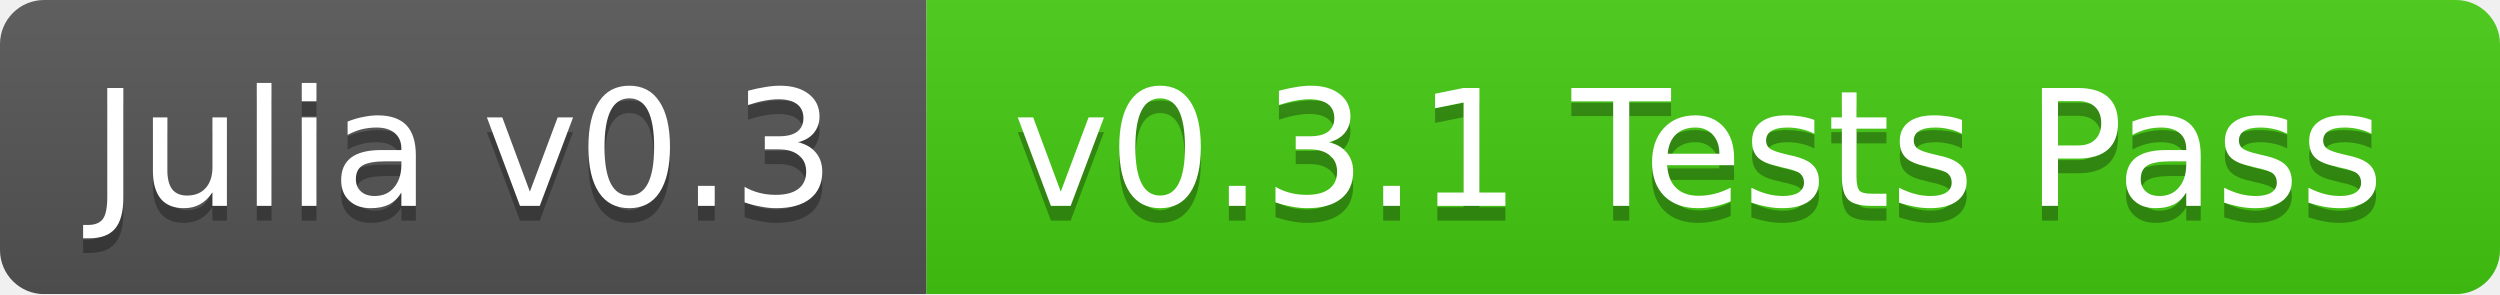
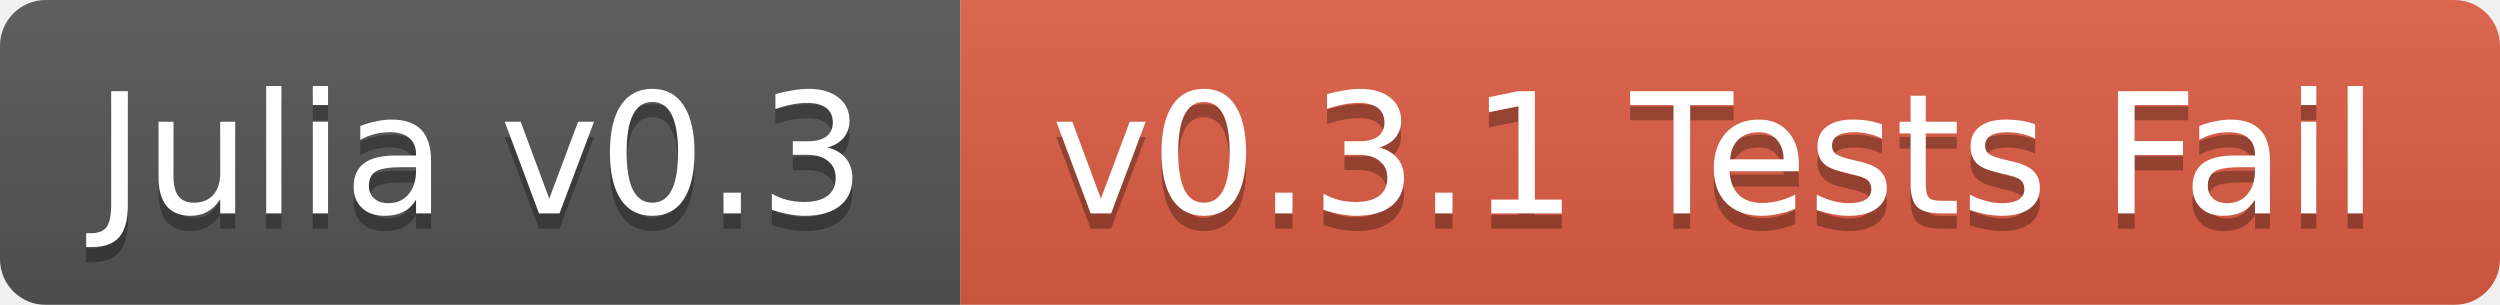
- <svg xmlns="http://www.w3.org/2000/svg" width="170" height="20">
+ <svg xmlns="http://www.w3.org/2000/svg" width="164" height="20">
  <linearGradient id="b" x2="0" y2="100%">
    <stop offset="0" stop-color="#bbb" stop-opacity=".1" />
    <stop offset="1" stop-opacity=".1" />
  </linearGradient>
  <mask id="a">
-     <rect width="170" height="20" rx="3" fill="#fff" />
+     <rect width="164" height="20" rx="3" fill="#fff" />
  </mask>
  <g mask="url(#a)">
    <path fill="#555" d="M0 0h63v20H0z" />
-     <path fill="#4c1" d="M63 0h107v20H63z" />
-     <path fill="url(#b)" d="M0 0h170v20H0z" />
+     <path fill="#e05d44" d="M63 0h101v20H63z" />
+     <path fill="url(#b)" d="M0 0h164v20H0z" />
  </g>
  <g fill="#fff" text-anchor="middle" font-family="DejaVu Sans,Verdana,Geneva,sans-serif" font-size="11">
    <text x="31.5" y="15" fill="#010101" fill-opacity=".3">Julia v0.3</text>
    <text x="31.5" y="14">Julia v0.3</text>
-     <text x="115.5" y="15" fill="#010101" fill-opacity=".3">v0.3.1 Tests Pass</text>
-     <text x="115.5" y="14">v0.3.1 Tests Pass</text>
+     <text x="112.5" y="15" fill="#010101" fill-opacity=".3">v0.3.1 Tests Fail</text>
+     <text x="112.5" y="14">v0.3.1 Tests Fail</text>
  </g>
</svg>
